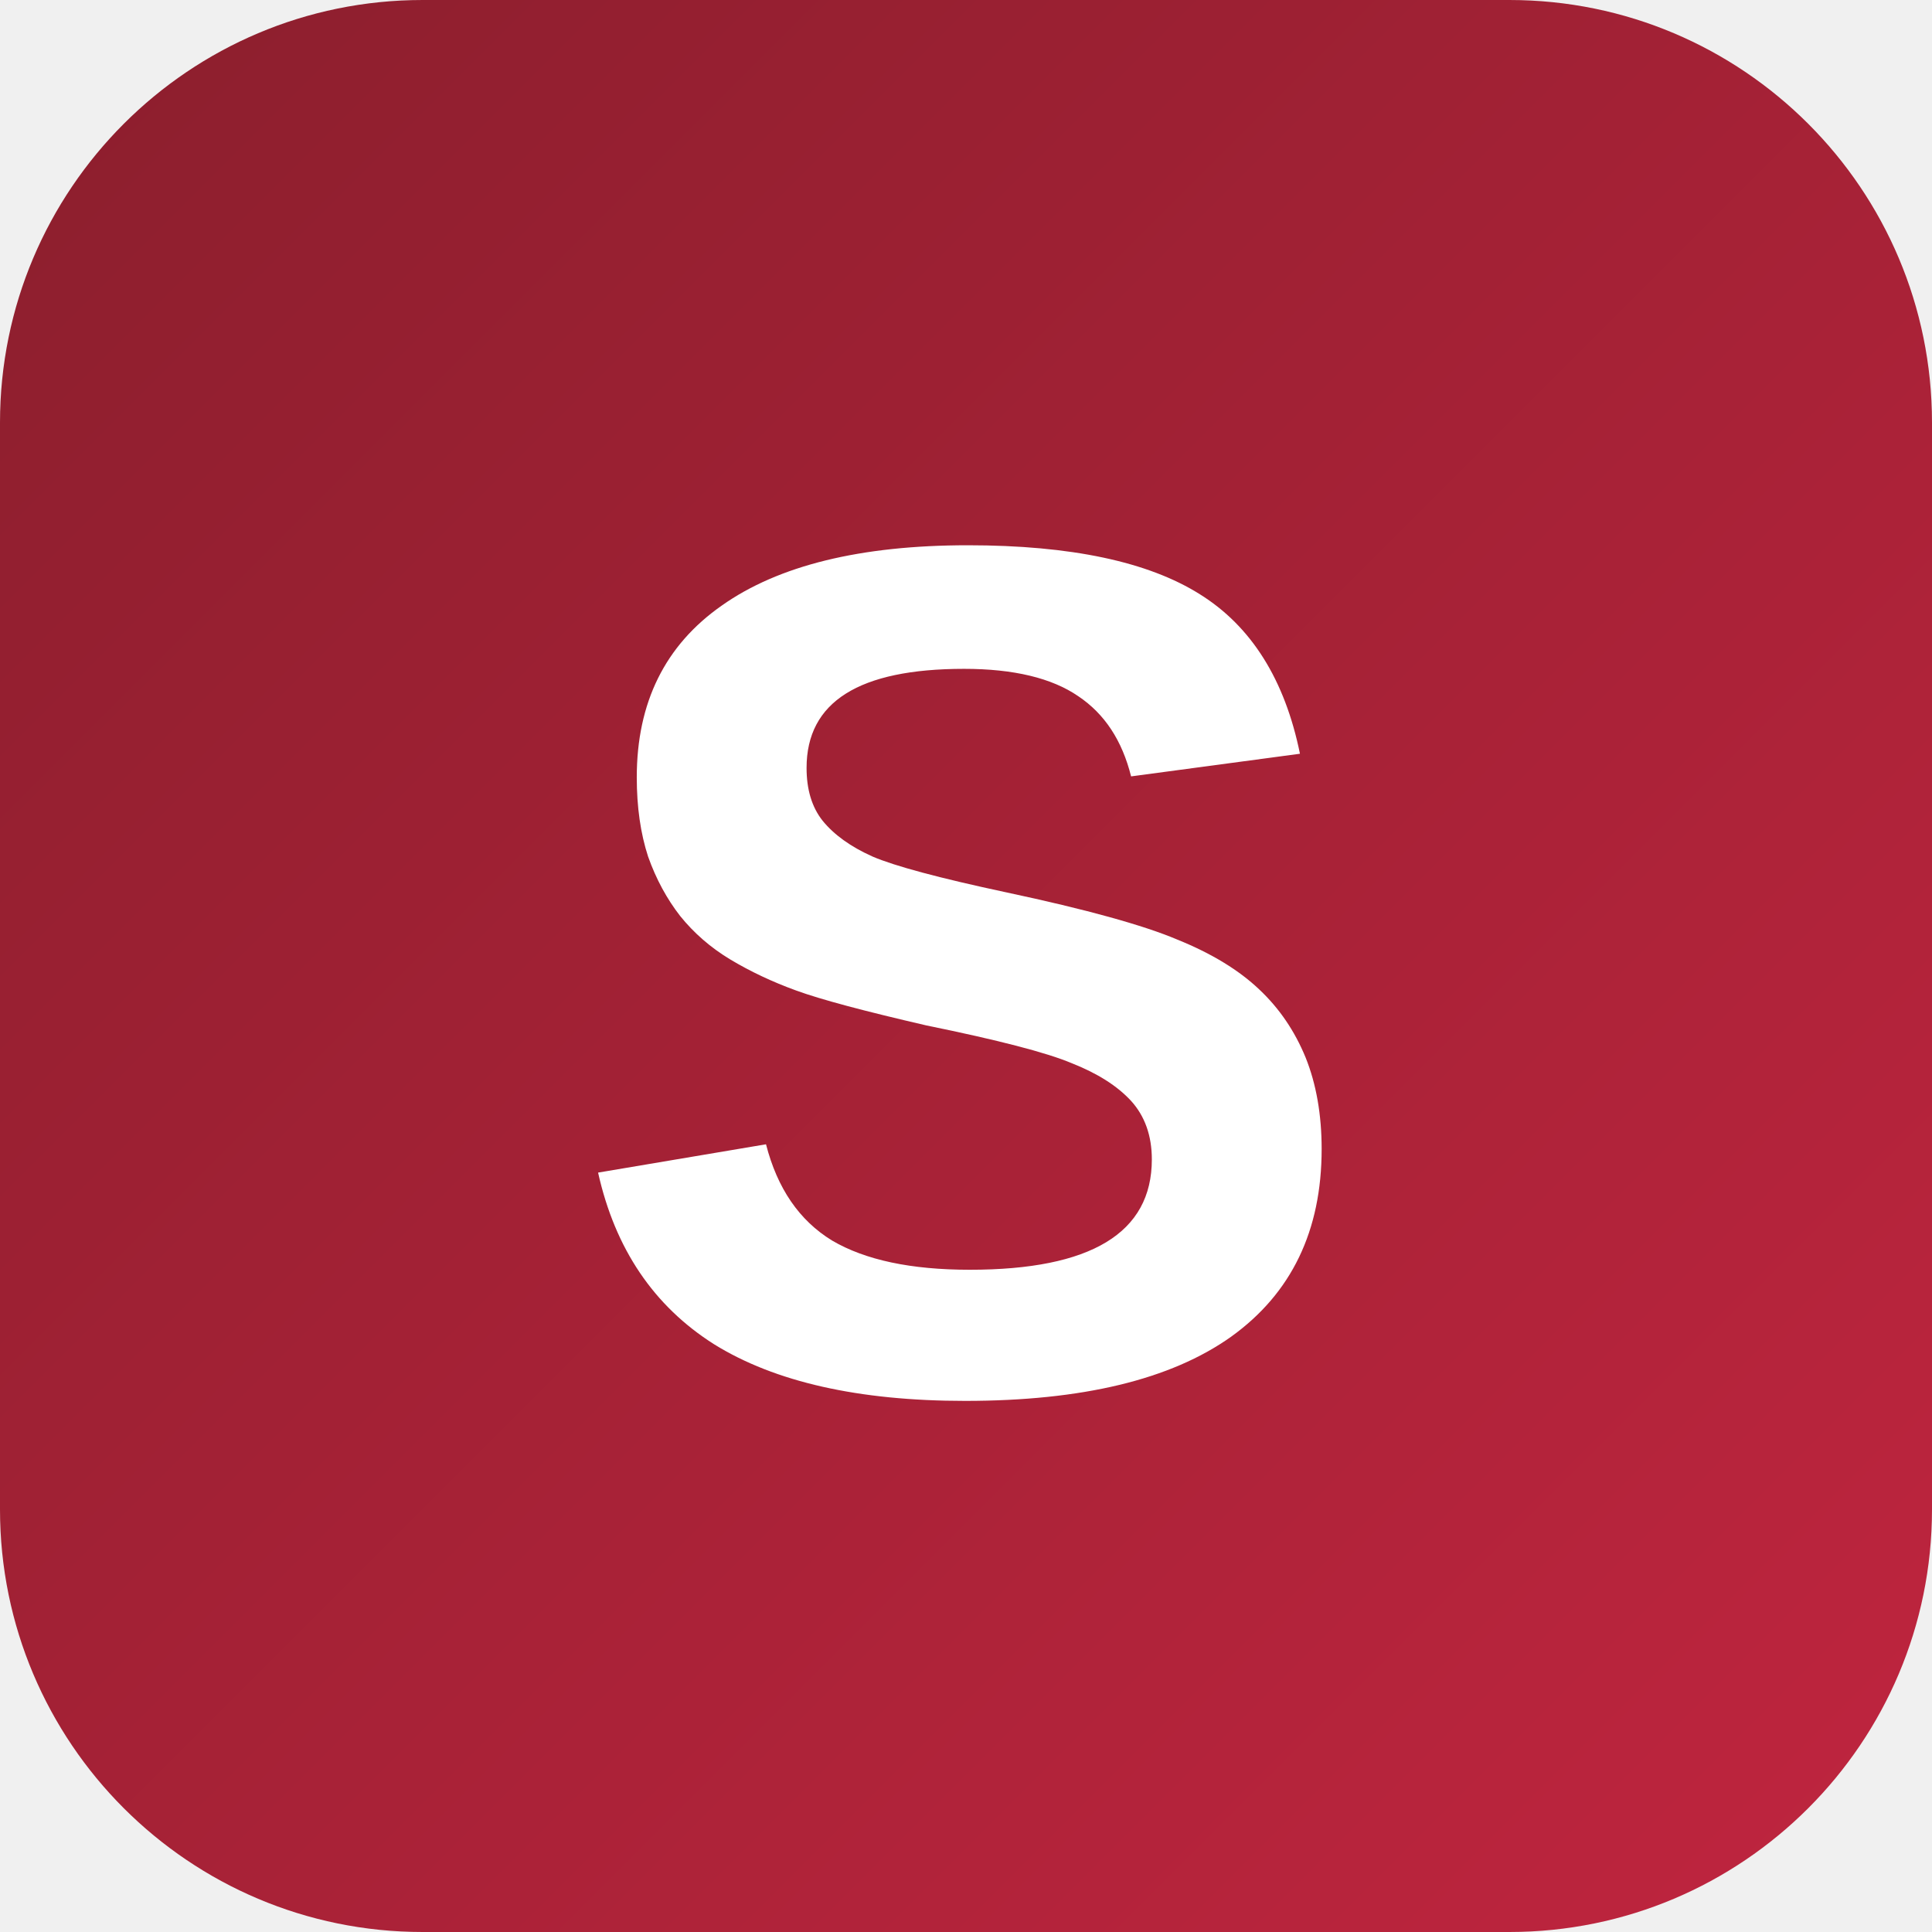
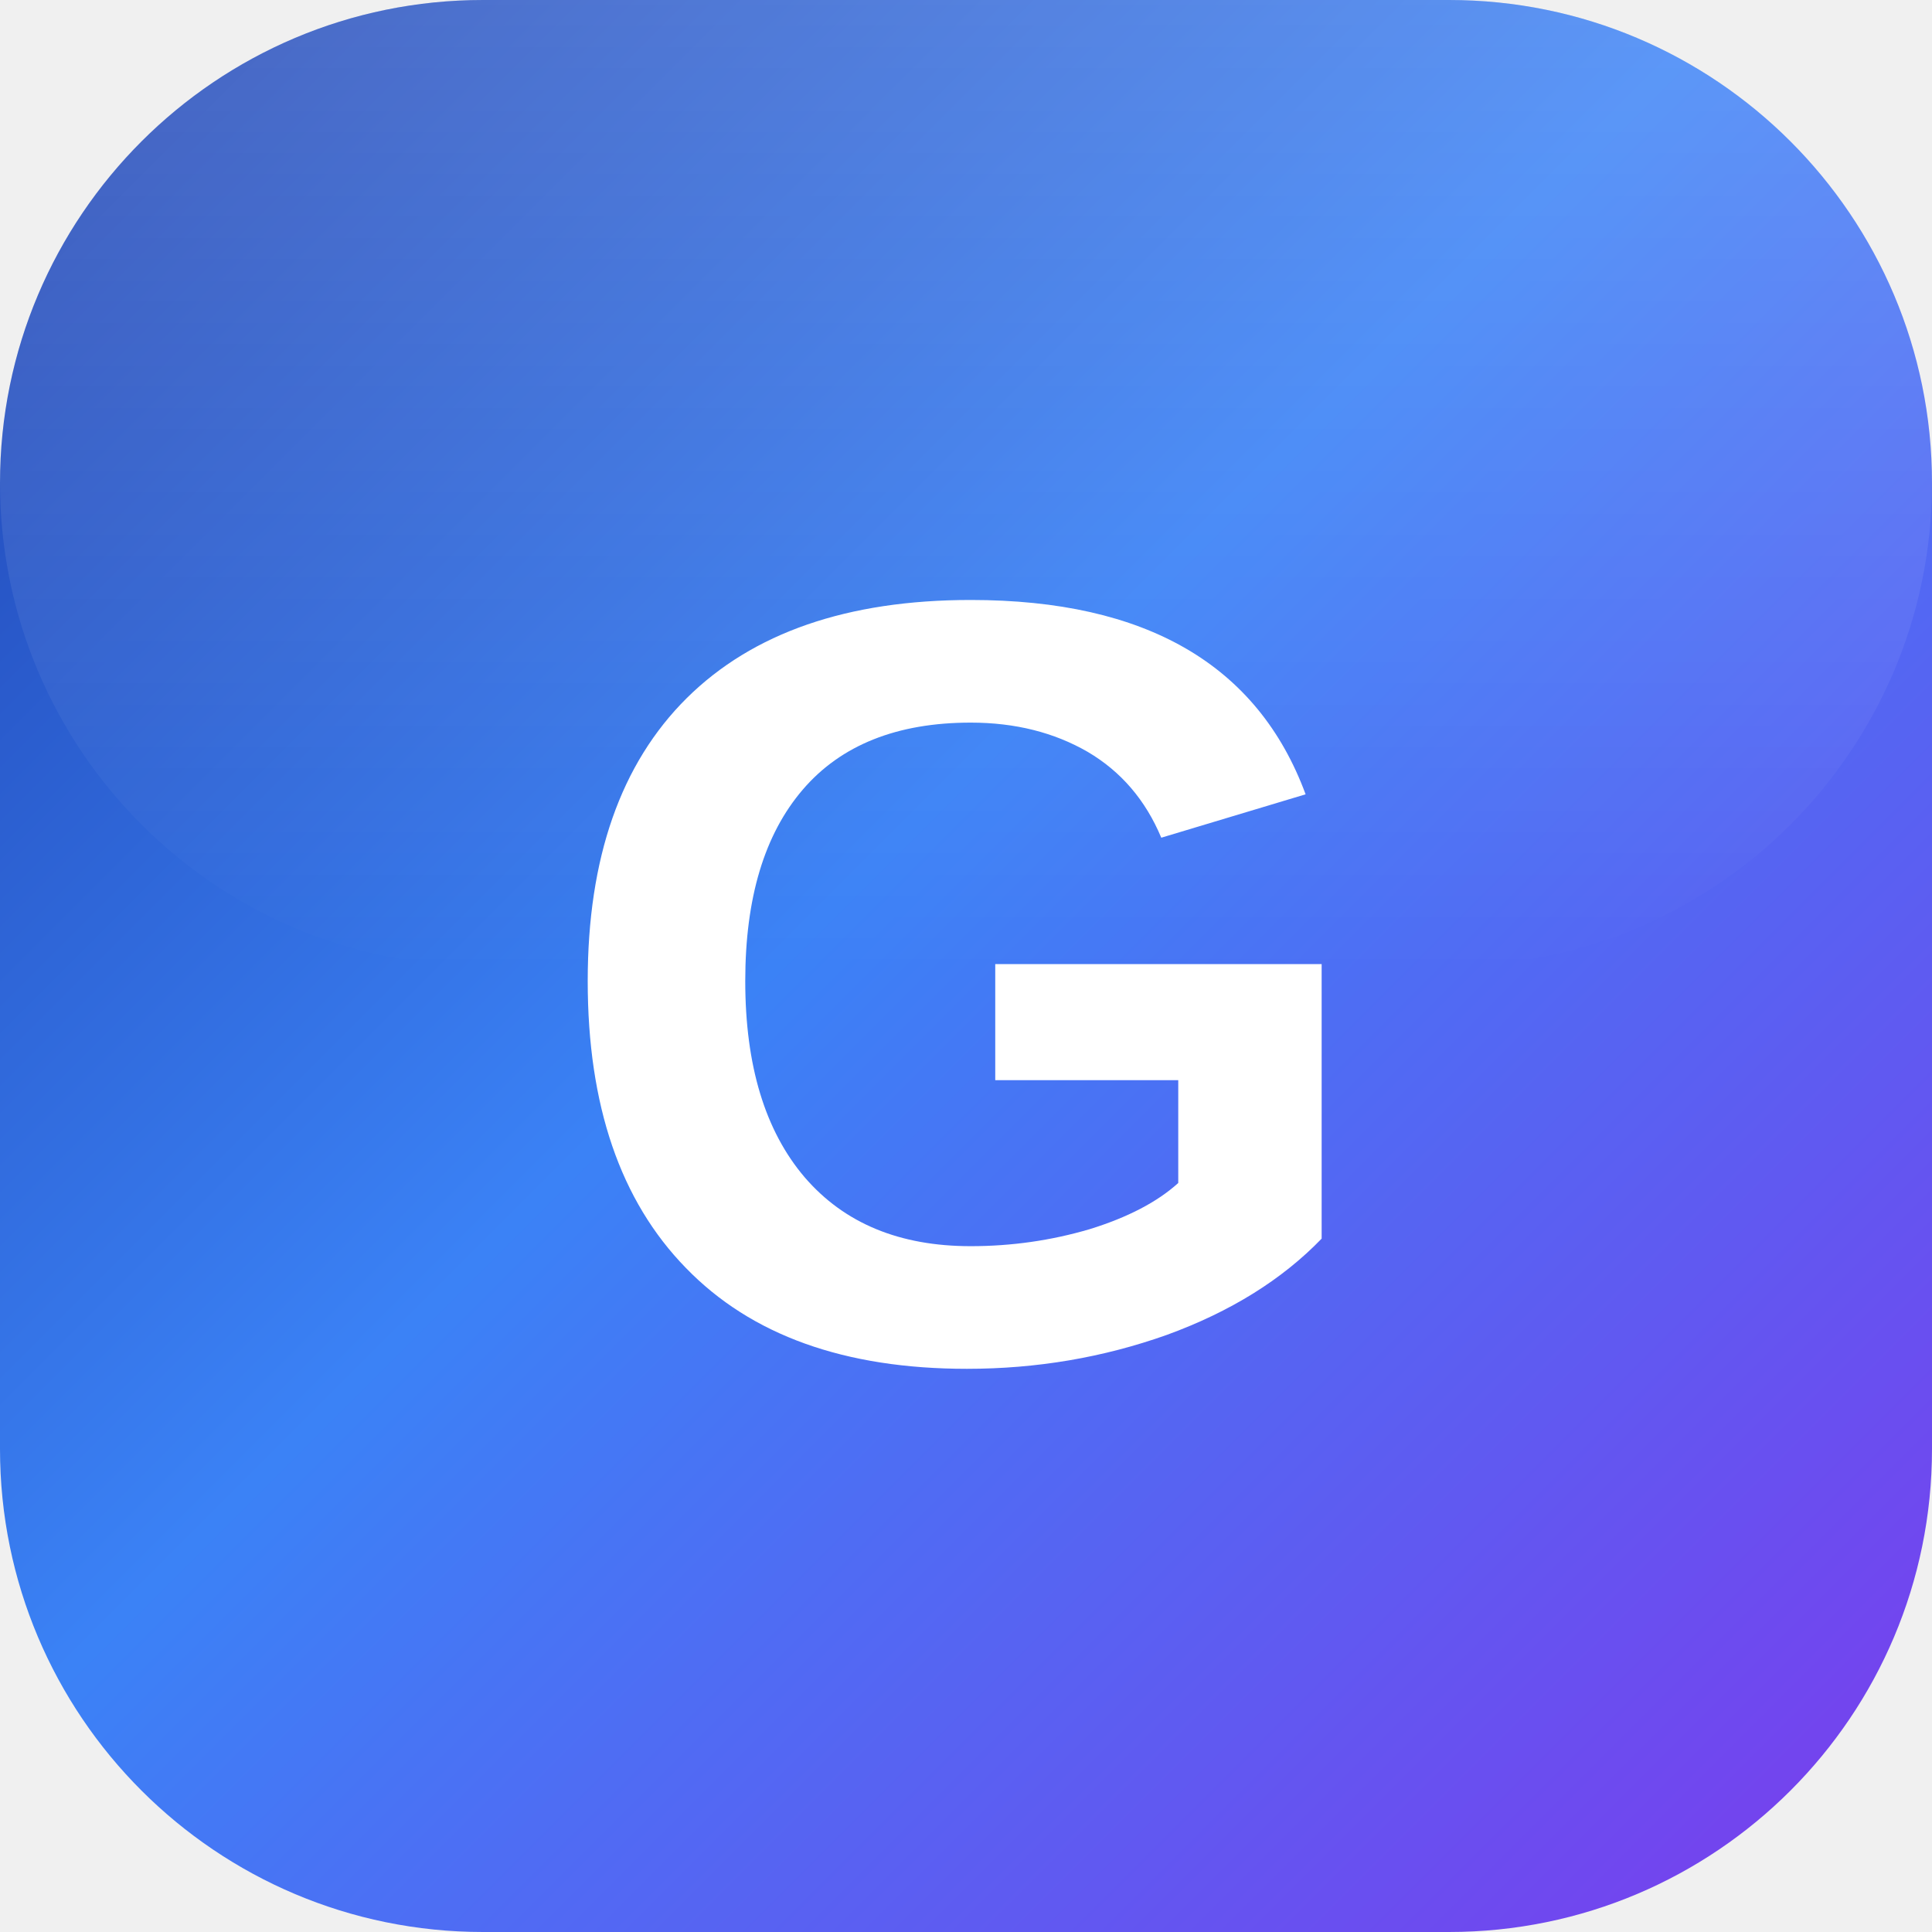
<svg xmlns="http://www.w3.org/2000/svg" viewBox="0 0 32 32">
  <defs>
    <linearGradient id="bg" x1="0%" y1="0%" x2="100%" y2="100%">
-       <stop offset="0%" stop-color="#8B1E2D" />
-       <stop offset="100%" stop-color="#C0253F" />
+       <stop offset="0%" stop-color="#1E40AF" />
+       <stop offset="45%" stop-color="#3B82F6" />
+       <stop offset="100%" stop-color="#7C3AED" />
+     </linearGradient>
+     <linearGradient id="shine" x1="0%" y1="0%" x2="0%" y2="100%">
+       <stop offset="0%" stop-color="rgba(255,255,255,0.18)" />
+       <stop offset="100%" stop-color="rgba(255,255,255,0)" />
    </linearGradient>
  </defs>
-   <rect width="32" height="32" rx="7" fill="url(#bg)" />
-   <text x="16" y="23" font-family="'Arial Black', 'Arial', sans-serif" font-size="20" font-weight="900" text-anchor="middle" fill="white" letter-spacing="-0.5">S</text>
+   <rect width="32" height="32" rx="8" fill="url(#bg)" />
+   <rect width="32" height="16" rx="8" fill="url(#shine)" />
+   <text x="16" y="22.5" font-family="'Arial Black', 'Arial', sans-serif" font-size="18" font-weight="900" text-anchor="middle" fill="white" letter-spacing="-0.5">G</text>
</svg>
